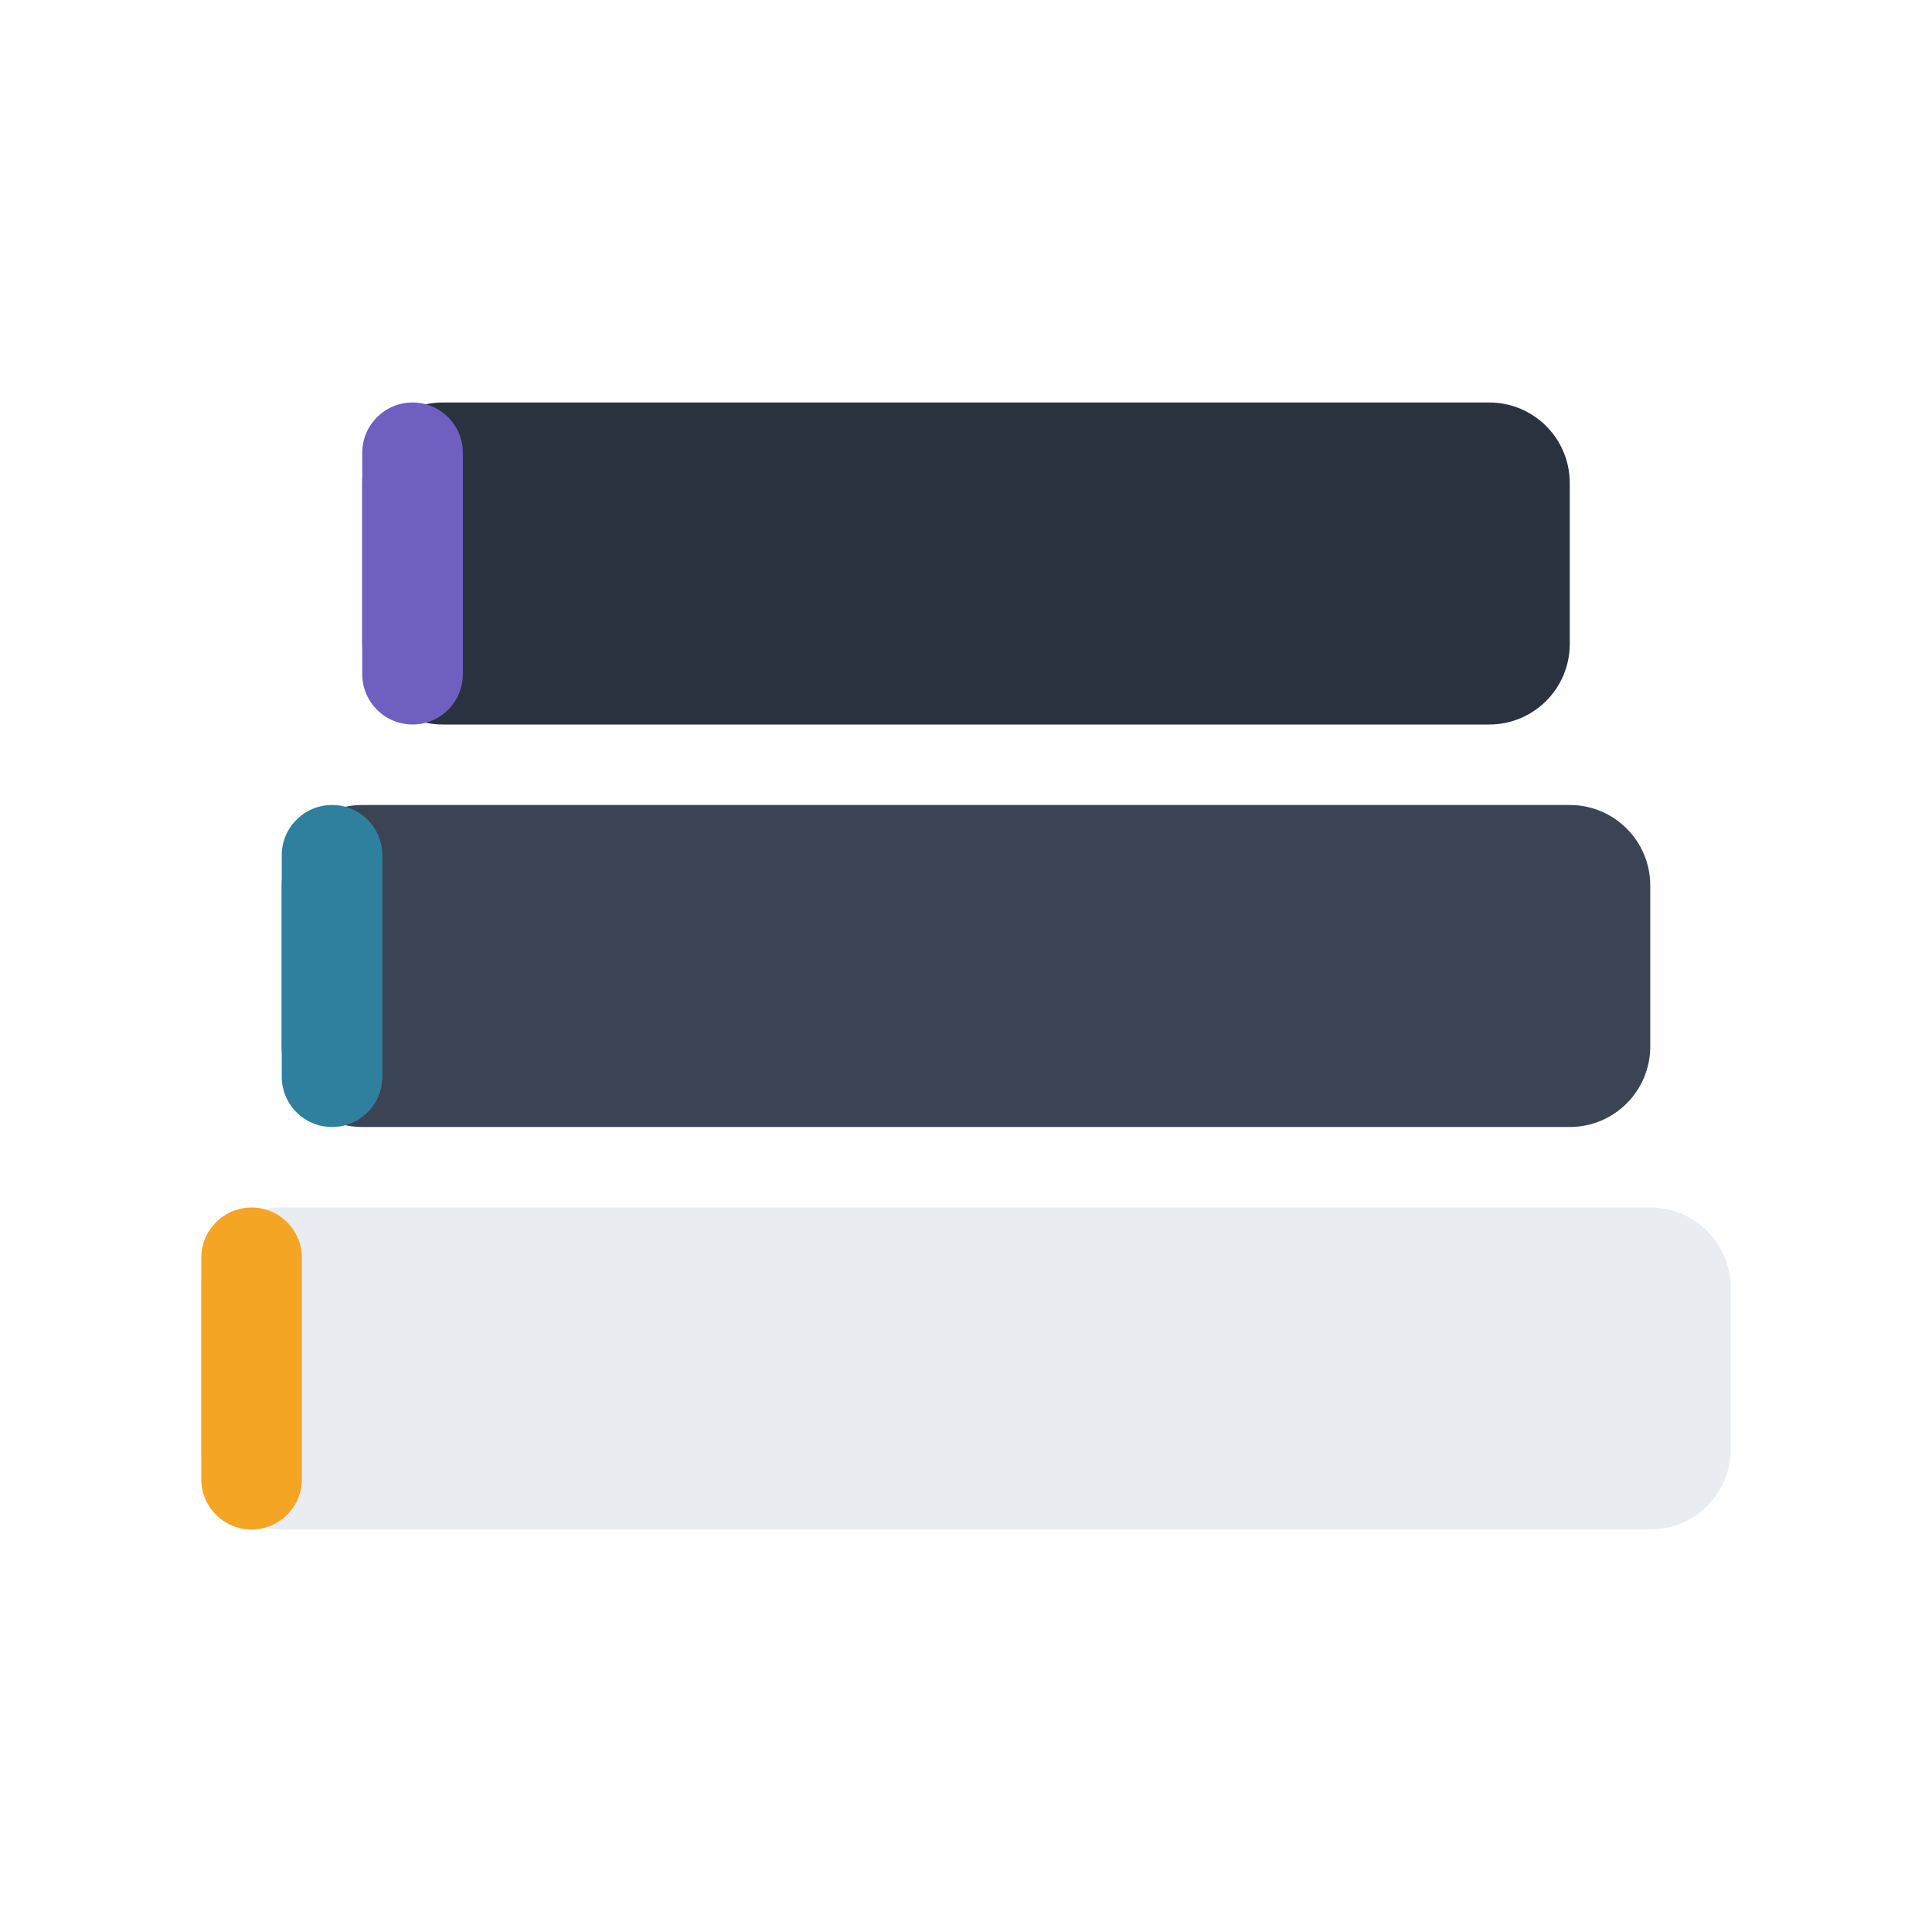
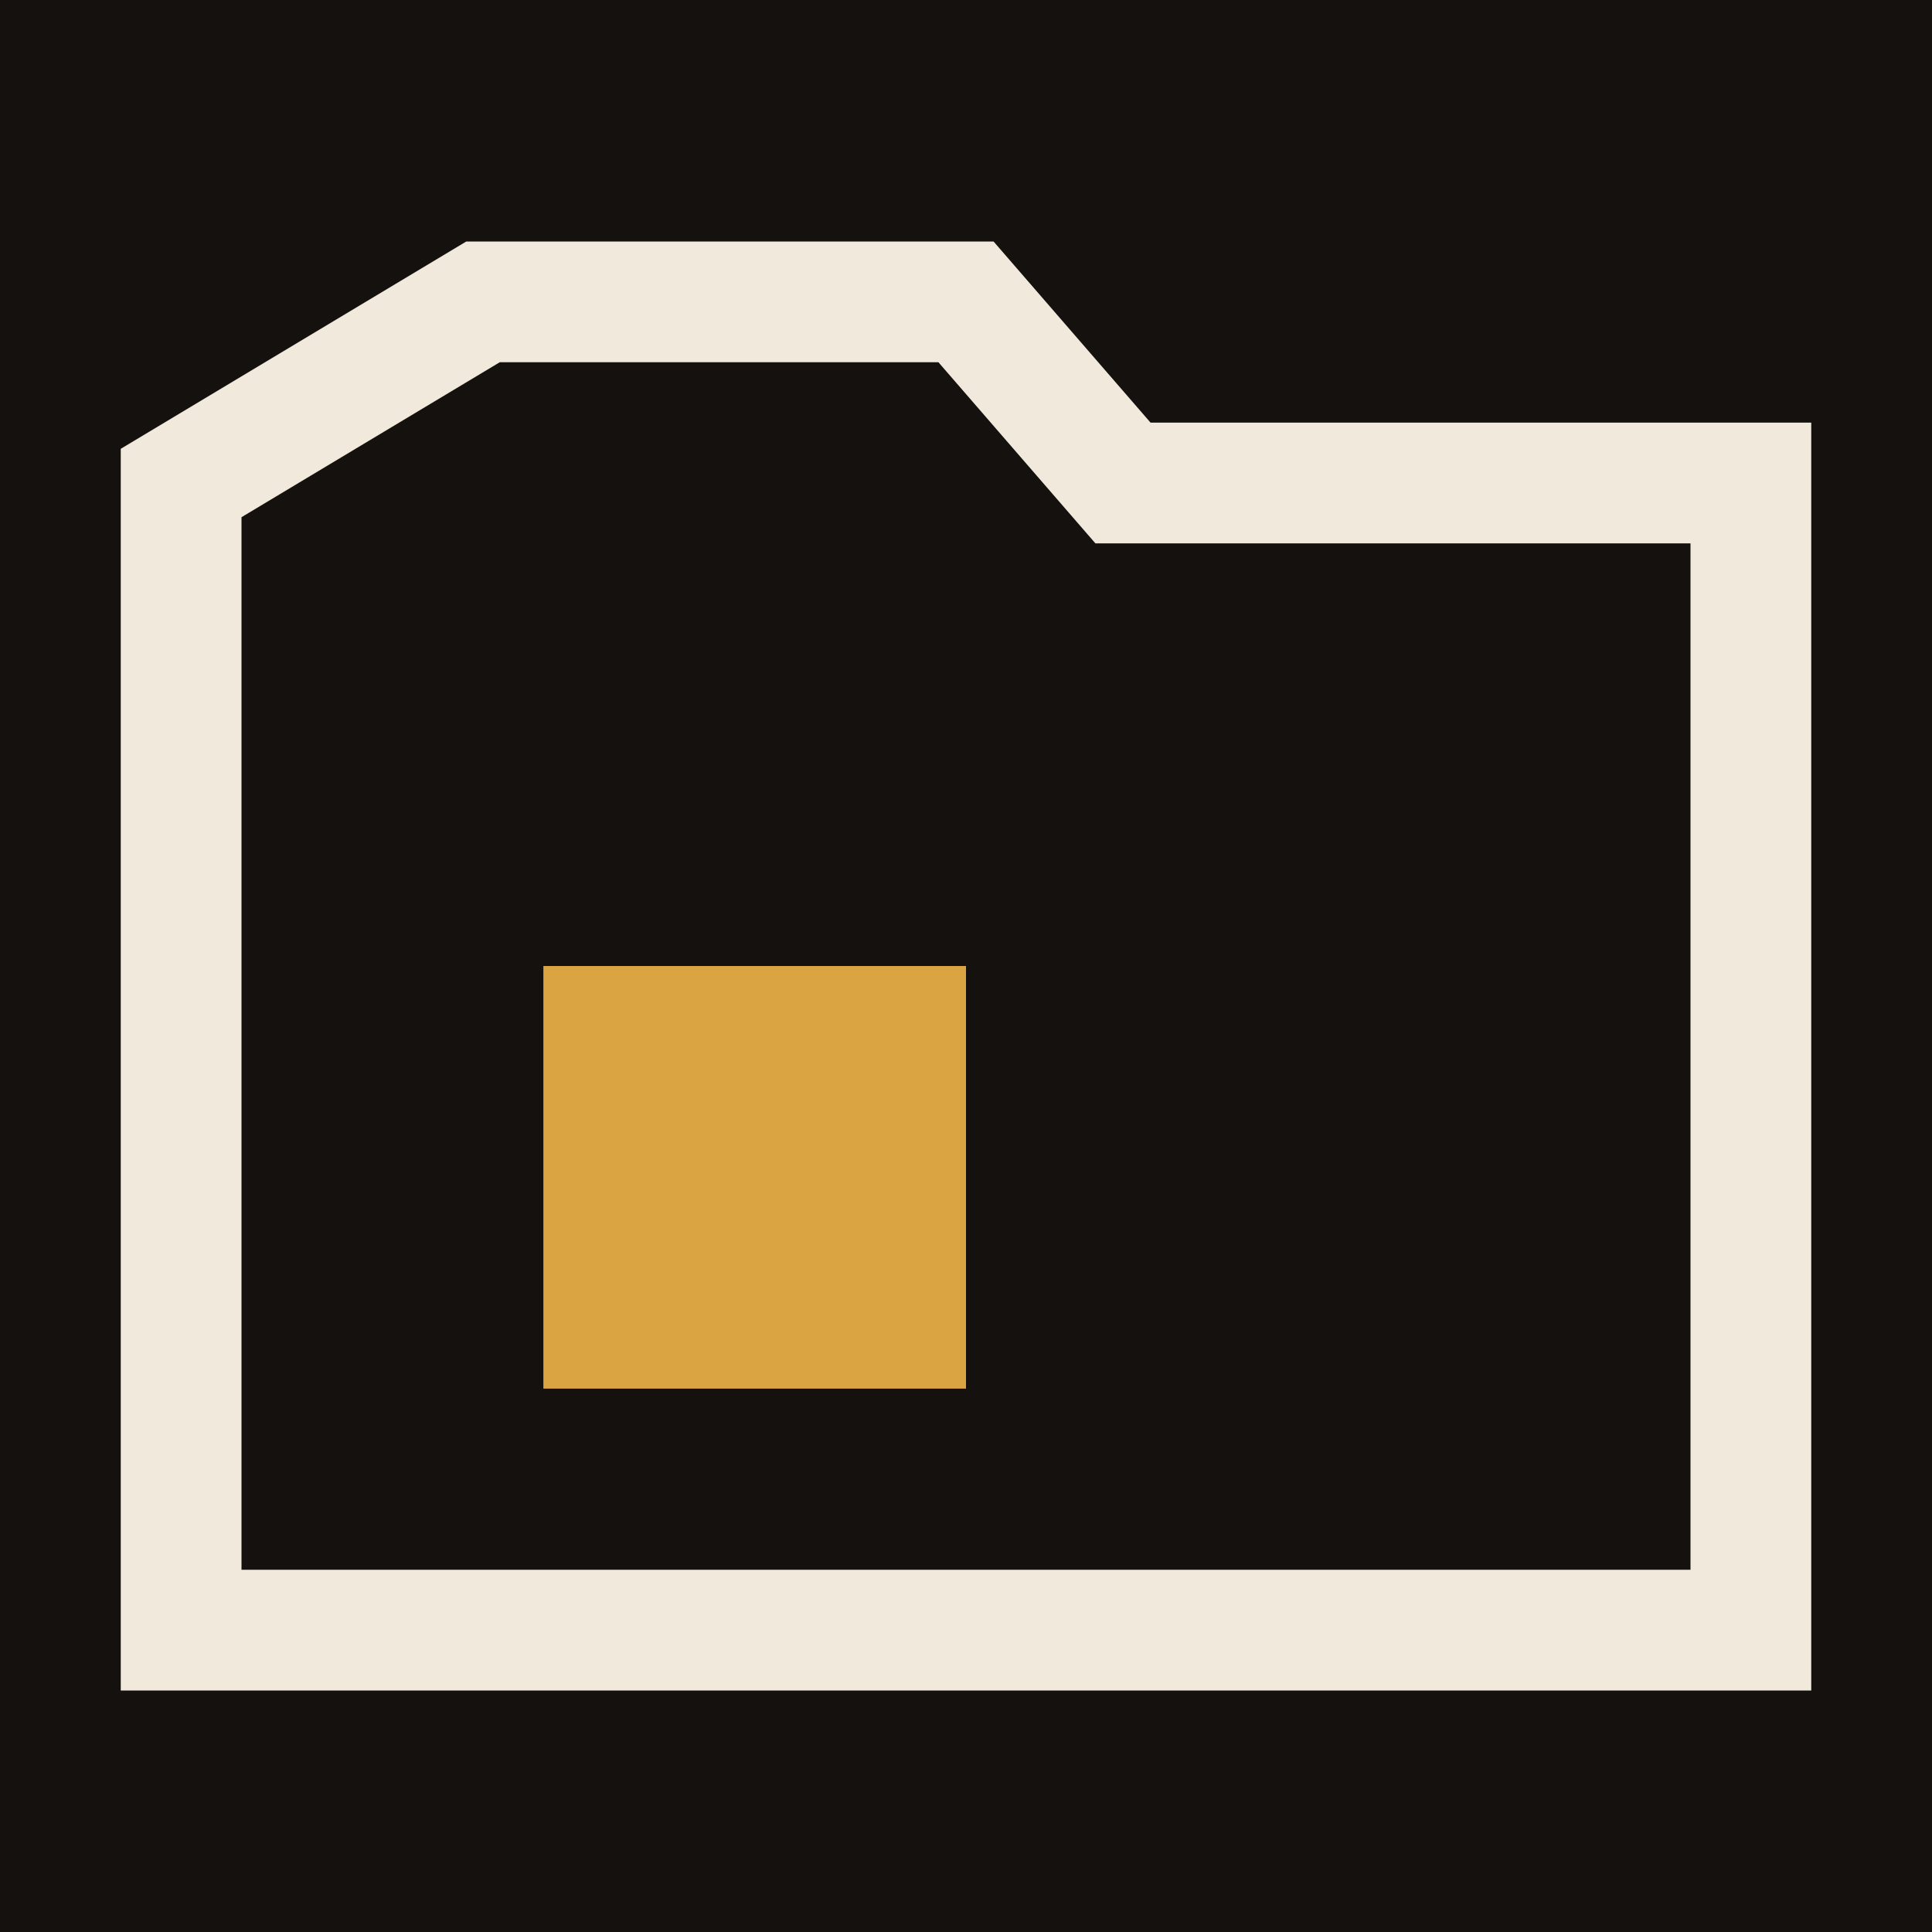
- <svg xmlns="http://www.w3.org/2000/svg" viewBox="0 0 96 96">
-   <rect x="18" y="20" width="60" height="16" rx="4" fill="#2A3240" />
-   <rect x="18" y="20" width="5" height="16" rx="2.5" fill="#6f5fc0" />
-   <rect x="14" y="40" width="68" height="16" rx="4" fill="#3A4454" />
-   <rect x="14" y="40" width="5" height="16" rx="2.5" fill="#2f7f9f" />
-   <rect x="10" y="60" width="76" height="16" rx="4" fill="#E9ECF1" />
-   <rect x="10" y="60" width="5" height="16" rx="2.5" fill="#F5A524" />
+ <svg xmlns="http://www.w3.org/2000/svg" viewBox="0 0 32 32">
+   <rect width="32" height="32" fill="#14110E" />
+   <path d="M3 8l5-3h8l2.6 3H29v19H3V8z" fill="none" stroke="#F0E9DC" stroke-width="2" />
+   <rect x="9" y="16" width="7" height="7" fill="#D9A441" />
</svg>
